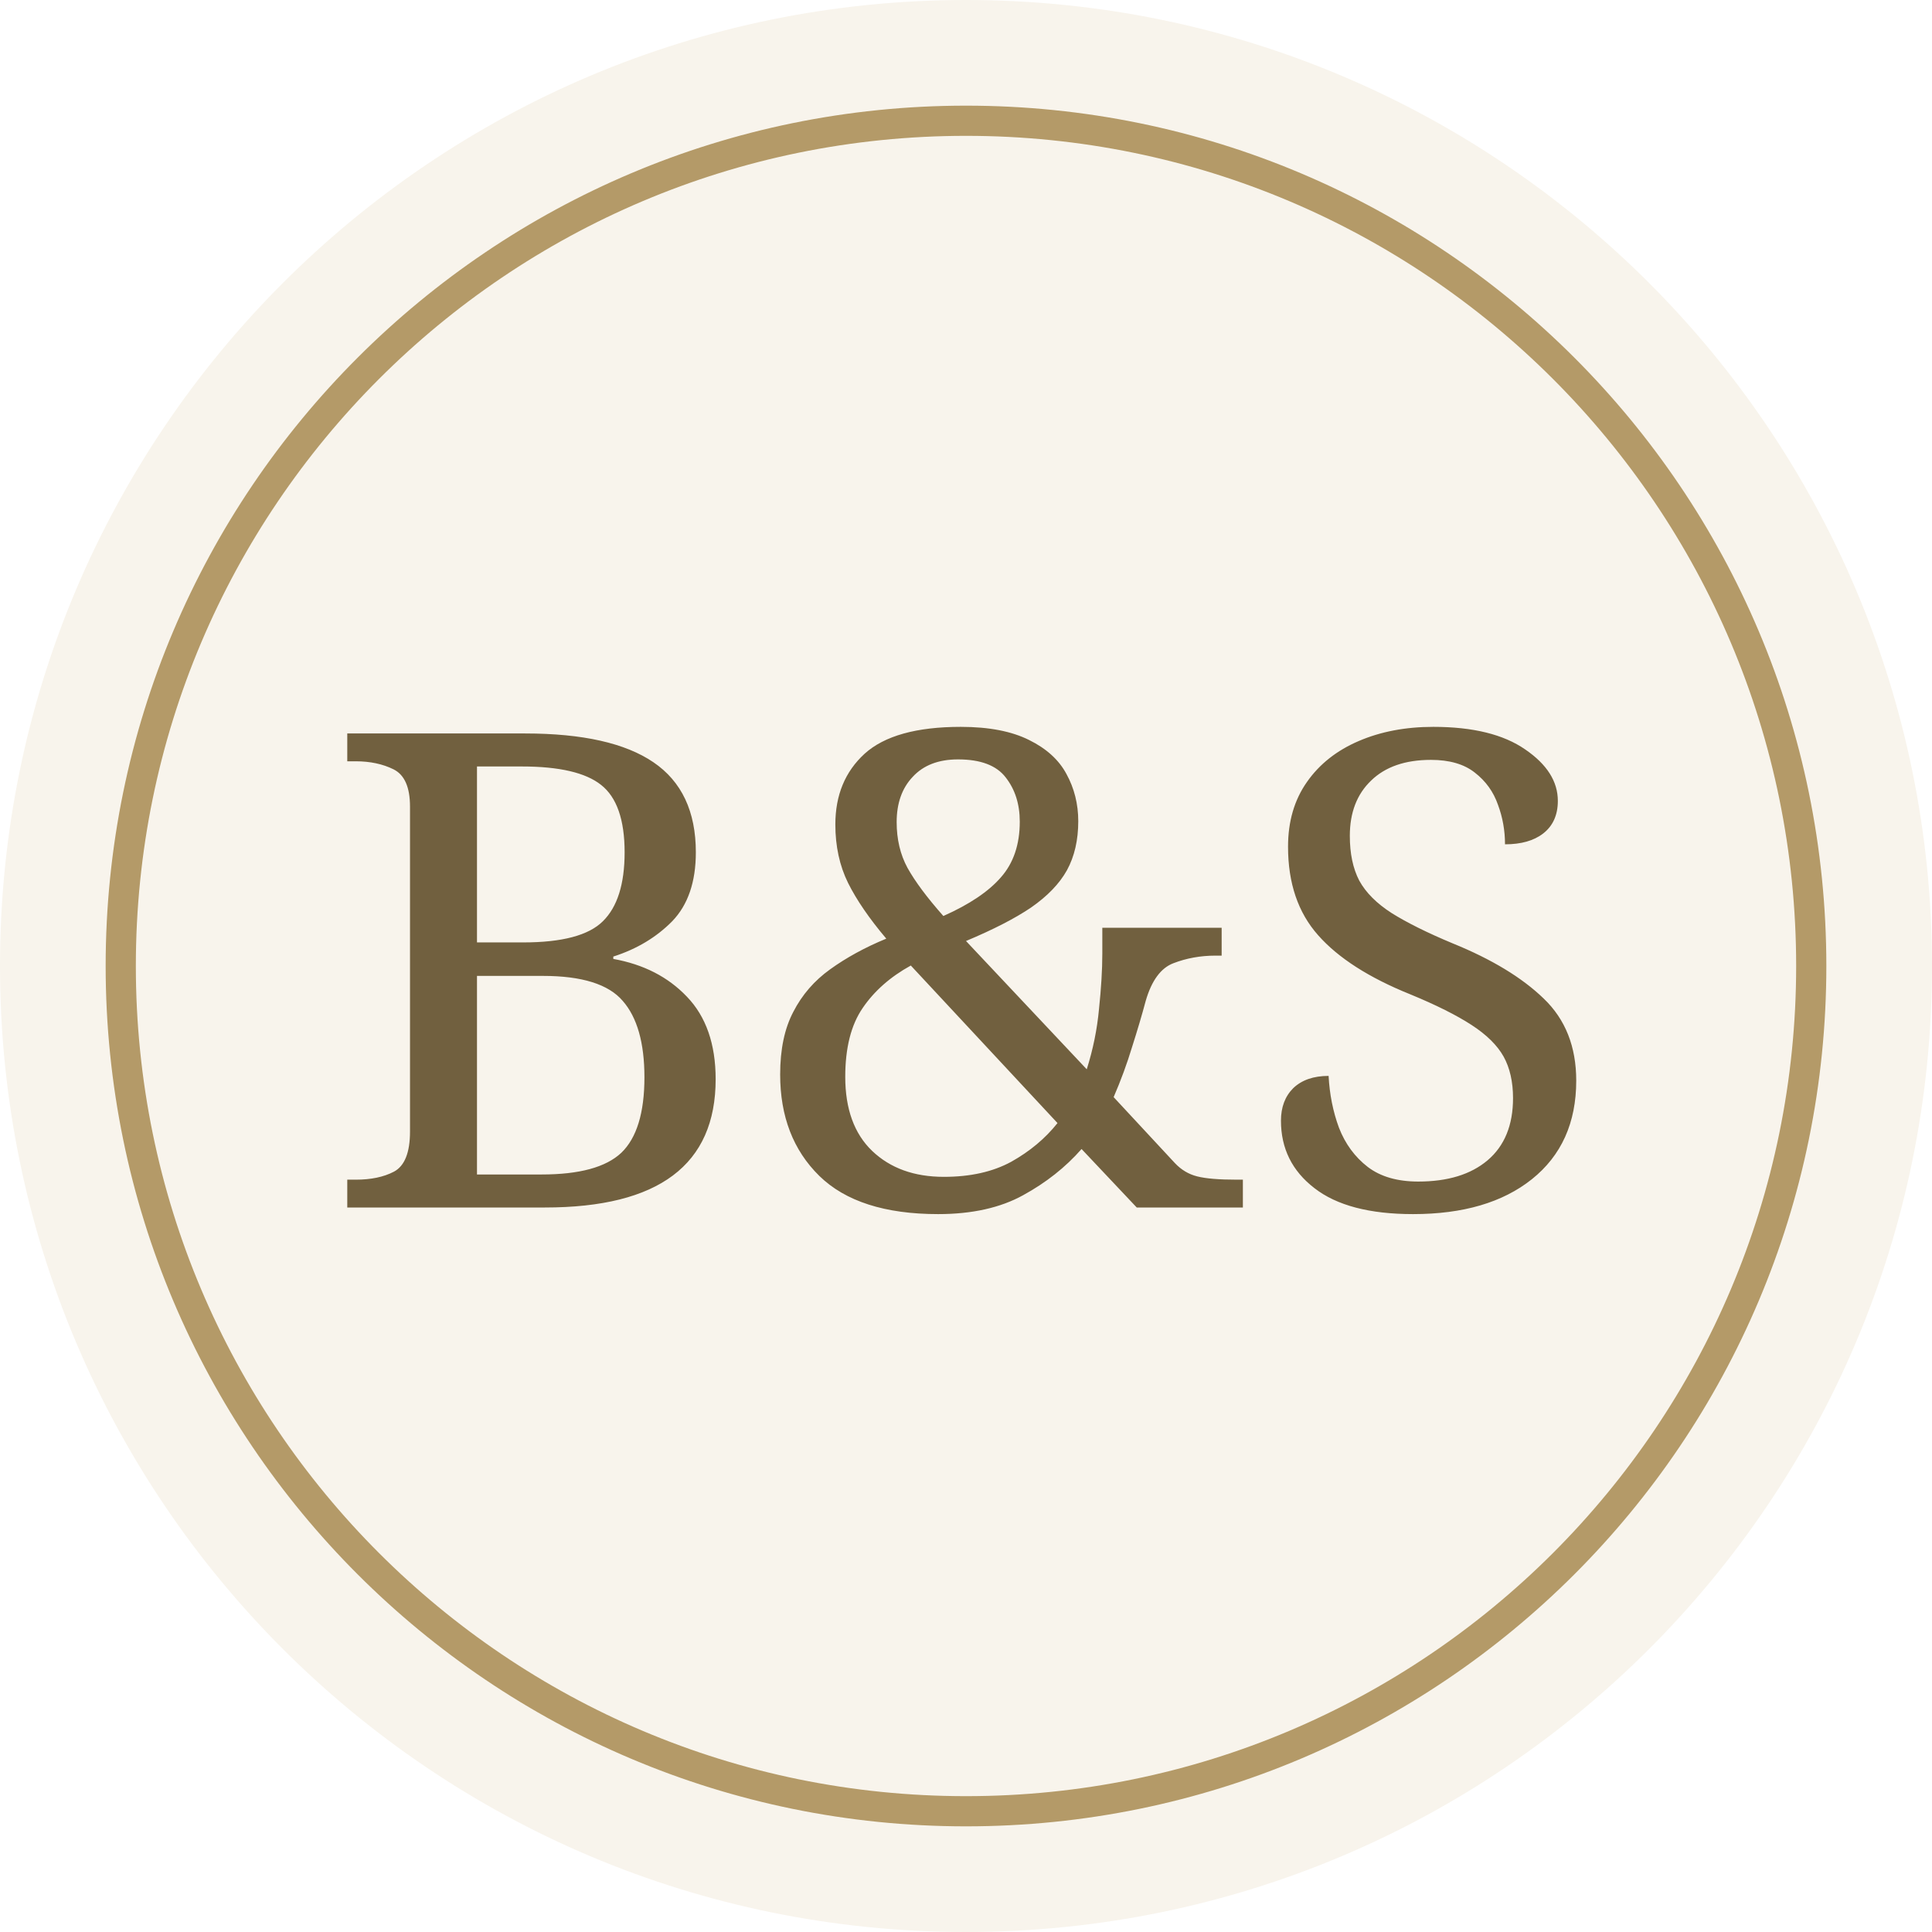
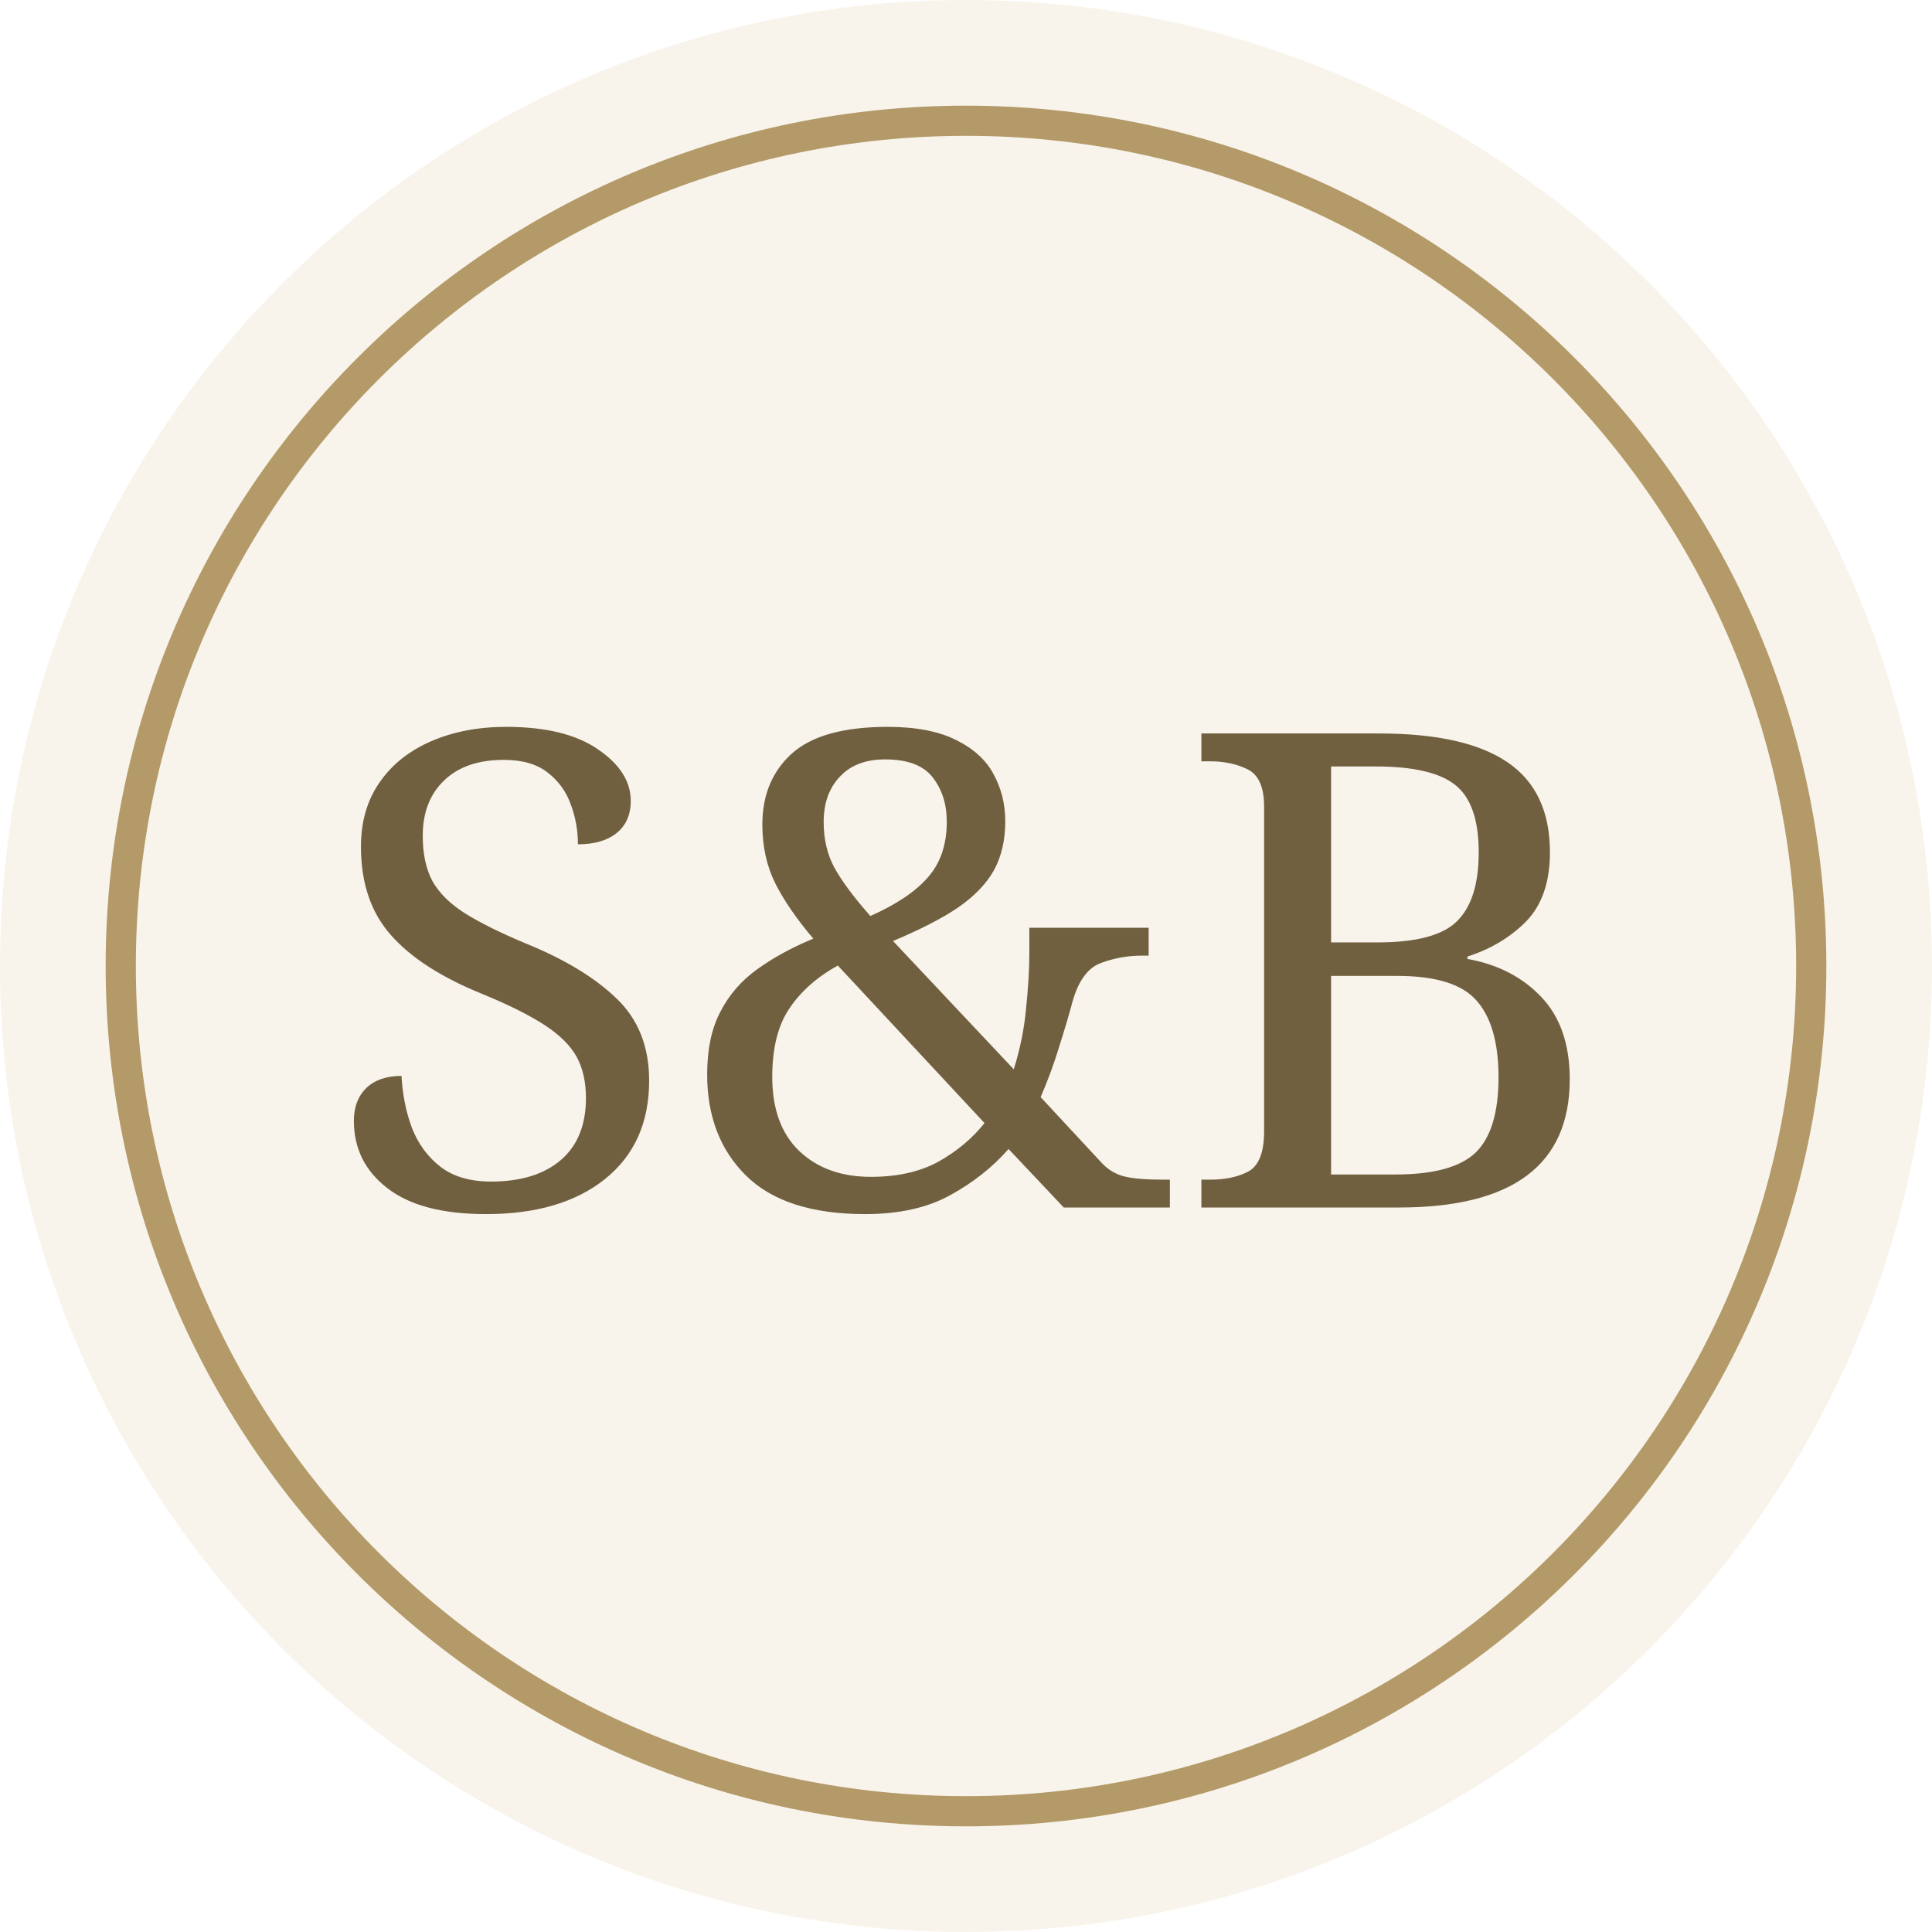
<svg xmlns="http://www.w3.org/2000/svg" viewBox="0 0 64 64">
  <rect width="64" height="64" rx="32" fill="#f8f4ec" />
  <circle cx="32" cy="32" r="28" fill="none" stroke="#b49a68" />
-   <text x="32" y="40" text-anchor="middle" font-family="Georgia,serif" font-size="22" fill="#71603f">B&amp;S</text>
+   <text x="32" y="40" text-anchor="middle" font-family="Georgia,serif" font-size="22" fill="#71603f">S&amp;B</text>
</svg>
